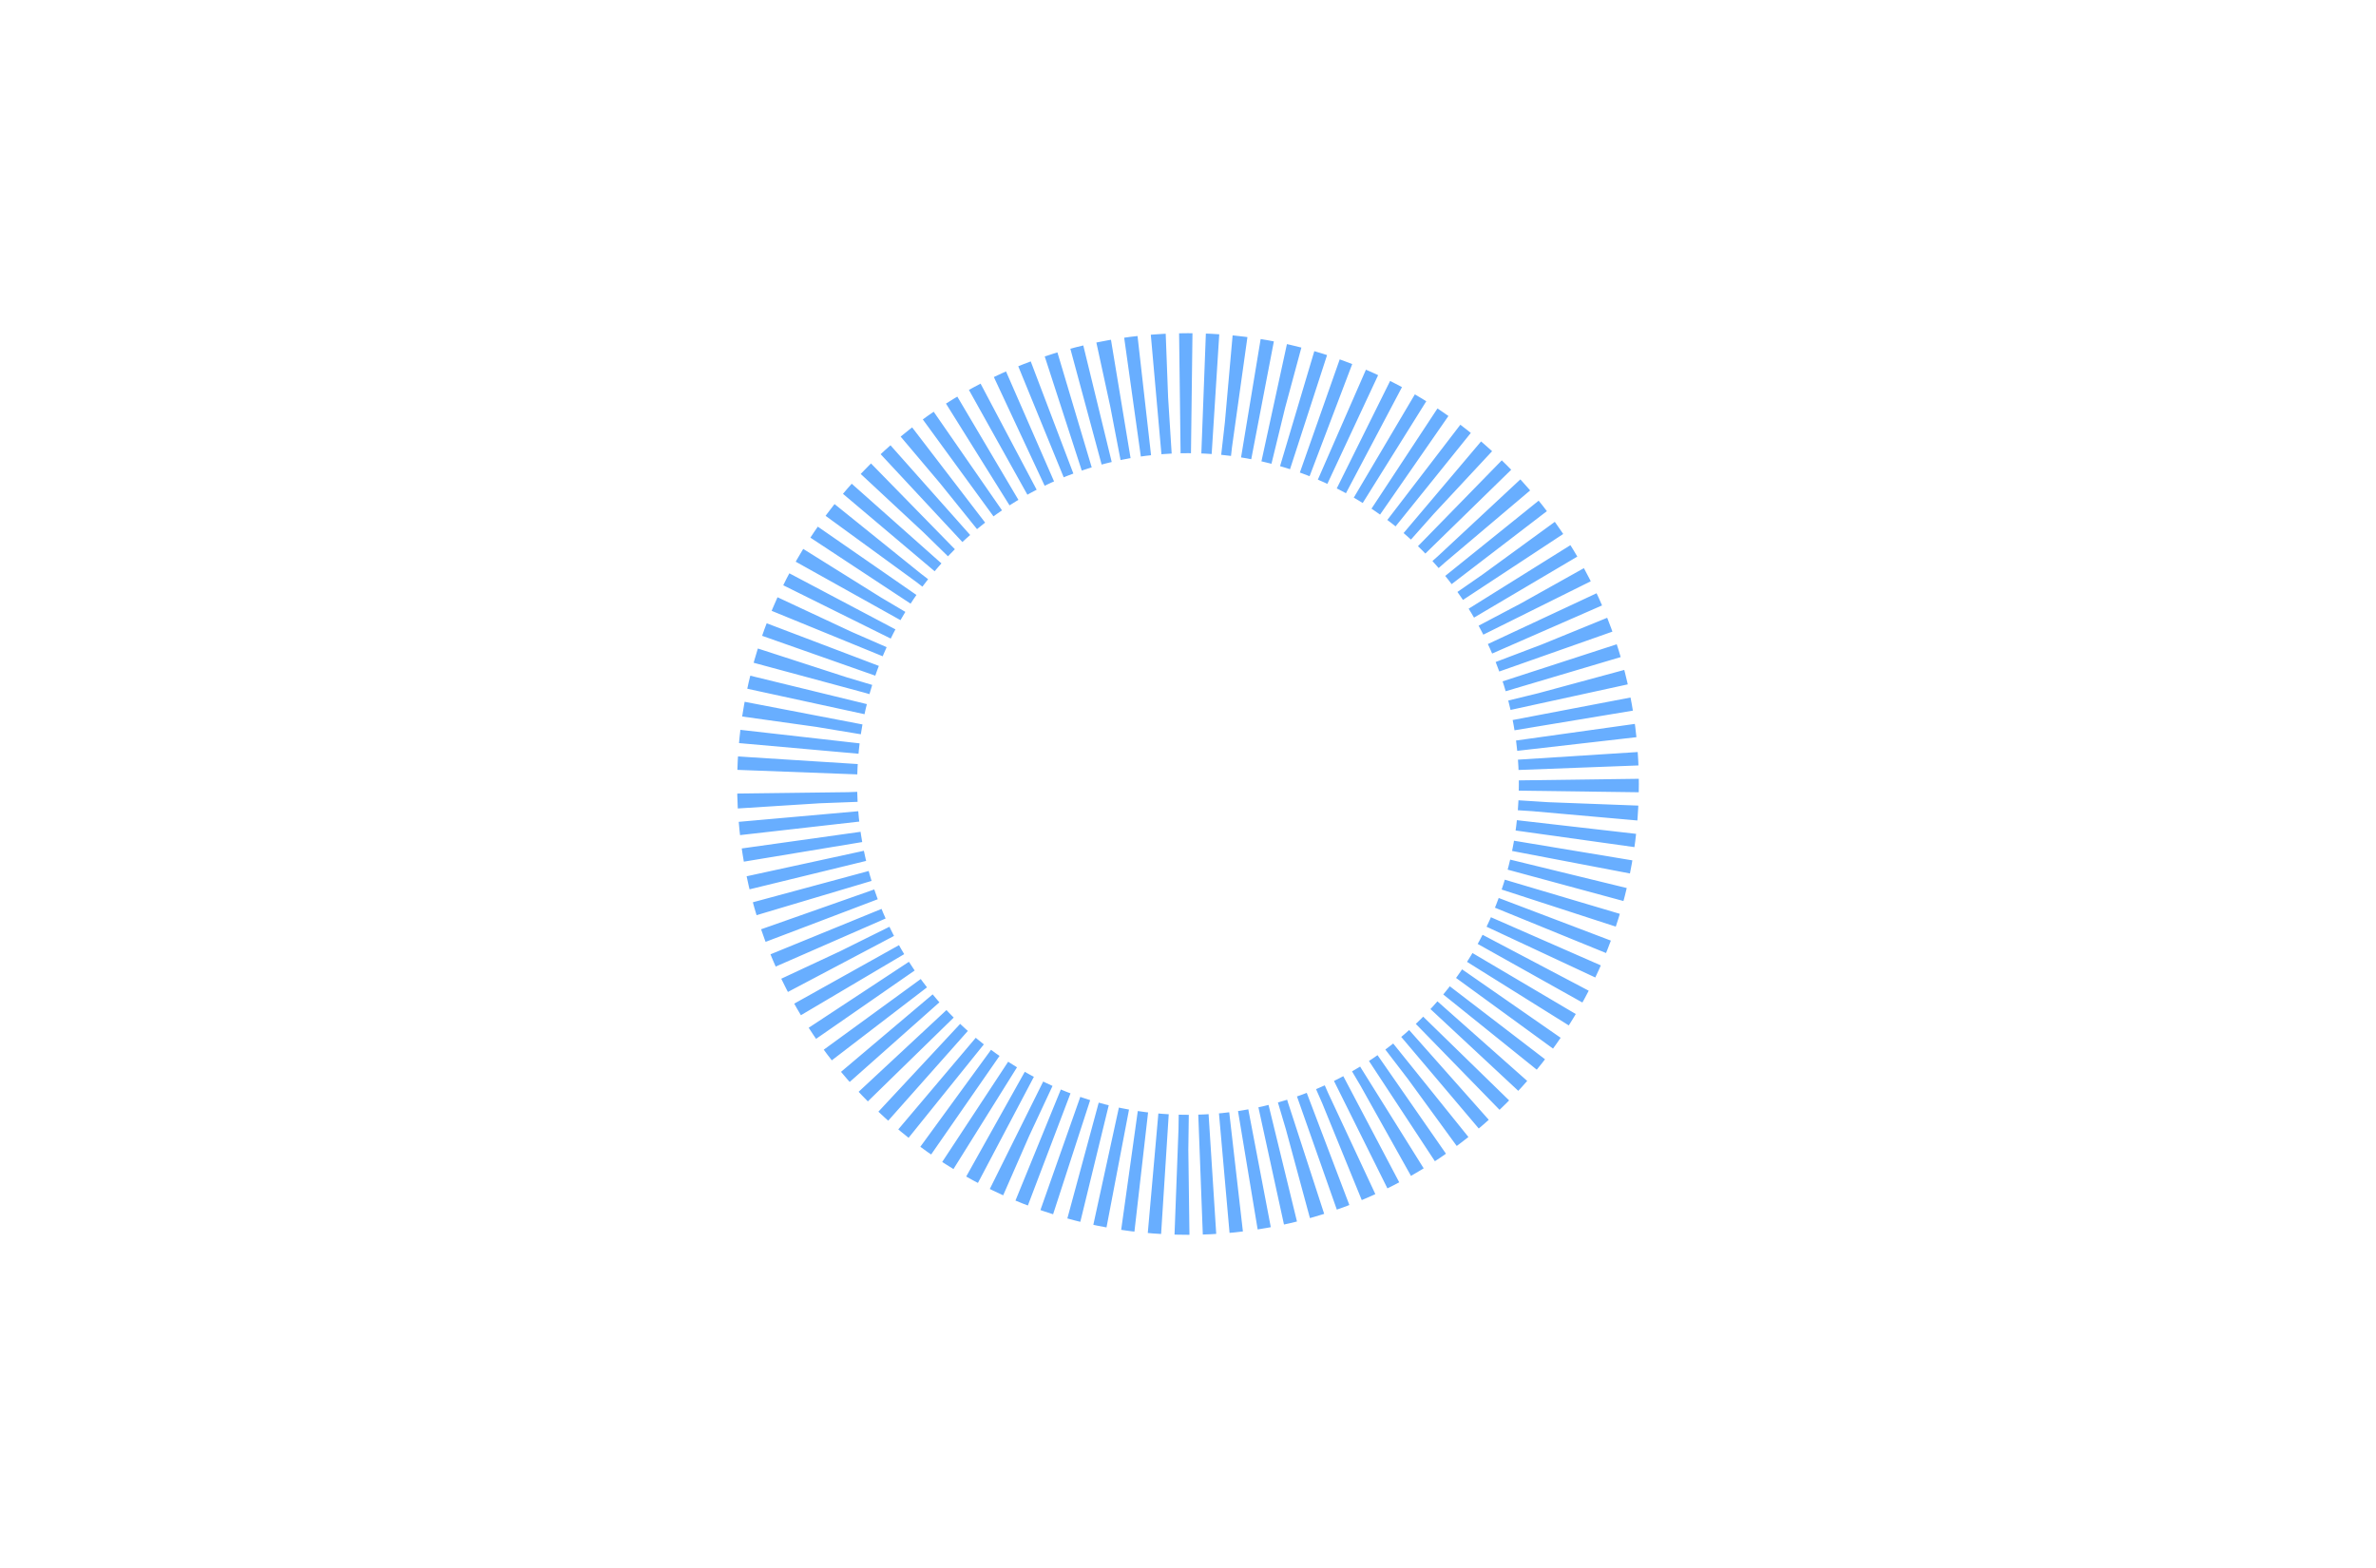
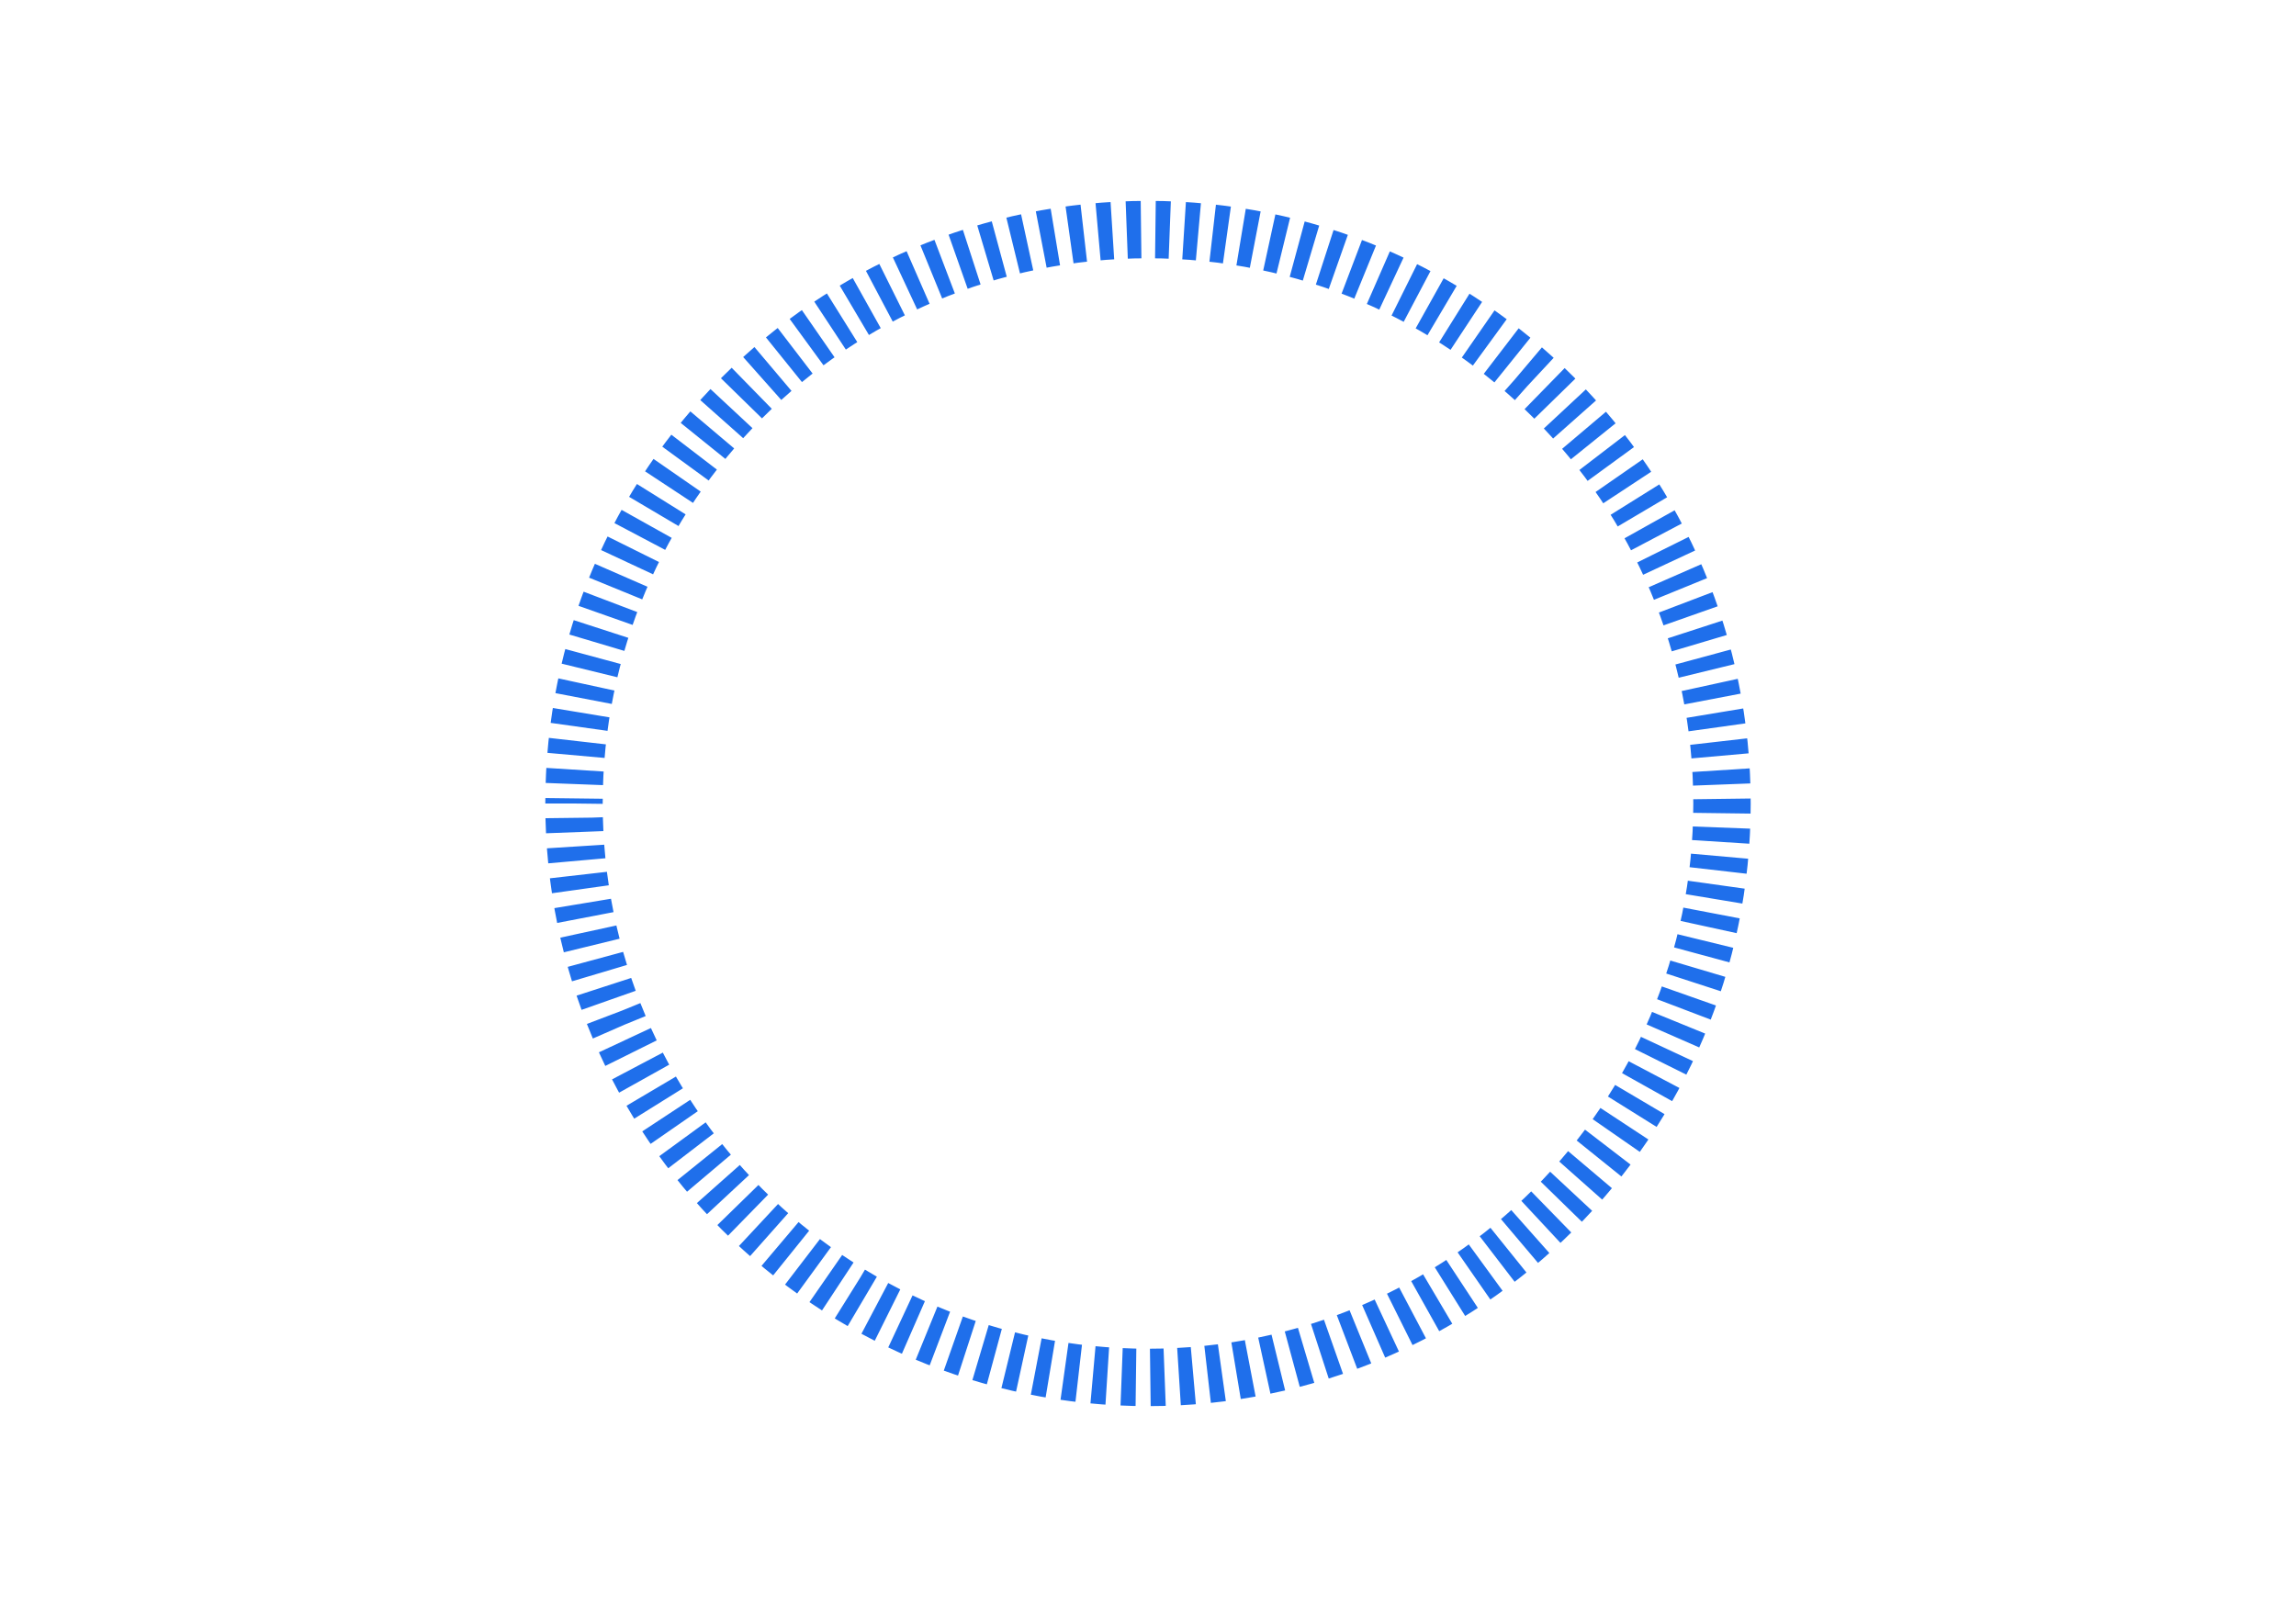
- <svg xmlns="http://www.w3.org/2000/svg" width="200" height="132" viewBox="-100 -66 200 132" role="img" aria-labelledby="title">
-   <style>
-   .satellite { fill: #f0f6fc; }
-   @media (prefers-color-scheme: light) {
-     .satellite { fill: #6e7781; }
-     .halo { display: none; }
-   }
- </style>
+ <svg xmlns="http://www.w3.org/2000/svg" width="160" height="112" viewBox="-80 -56 160 112" role="img" aria-labelledby="title">
  <defs>
-     <path id="orbit" d="M-76 0 a76 22.8 0 1 0 152 0 a76 22.8 0 1 0 -152 0" />
+     <path id="orbit" d="M-62 0 a62 18 0 1 0 124 0 a62 18 0 1 0 -124 0" />
    <clipPath id="behind">
-       <rect x="-120" y="-90" width="240" height="90" />
+       <rect x="-80" y="-60" width="160" height="60" />
    </clipPath>
    <clipPath id="ahead">
-       <rect x="-120" y="0" width="240" height="90" />
+       <rect x="-80" y="0" width="160" height="60" />
    </clipPath>
-     <g id="satellite">
-       <circle class="satellite halo" r="25.3" opacity="0.18" />
-       <circle class="satellite" r="12.7" opacity="0.95" />
-     </g>
+     <clipPath id="disc">
+       <circle r="38" />
+     </clipPath>
  </defs>
  <g transform="rotate(-18)" opacity="0">
-     <animate attributeName="opacity" dur="0.32s" values="0;1" fill="freeze" />
-     <path d="M-76 0 a76 22.8 0 0 1 152 0" fill="none" stroke="#8b949e" stroke-opacity="0.55" stroke-width="7.6" stroke-linecap="butt" />
+     <animate attributeName="opacity" begin="1s" dur="0.12s" values="0;1" fill="freeze" />
+     <path d="M-62 0 a62 18 0 0 1 124 0" fill="none" stroke="#94a3b8" stroke-width="2" stroke-linecap="round" />
    <g clip-path="url(#behind)">
-       <use href="#satellite">
-         <animateMotion dur="2s" repeatCount="indefinite">
+       <circle r="4.5" fill="#f0f6fc">
+         <animateMotion dur="2.4s" repeatCount="indefinite">
          <mpath href="#orbit" />
        </animateMotion>
-       </use>
+       </circle>
    </g>
  </g>
-   <circle r="32.9" fill="none" stroke="#58a6ff" stroke-opacity="0.9" stroke-width="10.1" pathLength="1" stroke-dasharray="1" stroke-dashoffset="1" transform="rotate(180)">
-     <animate attributeName="stroke-dashoffset" begin="0.3s" dur="0.7s" values="1;0" fill="freeze" />
+   <circle r="38" fill="#58a6ff" opacity="0">
+     <animate attributeName="opacity" begin="0.7s" dur="0.4s" values="0;1" fill="freeze" />
  </circle>
-   <circle r="38" fill="#58a6ff" opacity="0">
-     <animate attributeName="opacity" begin="1s" dur="0.4s" values="0;0.55;1" fill="freeze" />
-   </circle>
+   <path d="M-40 0 a40 40 0 1 0 80 0 a40 40 0 1 0 -80 0" pathLength="1" stroke-dasharray="1" stroke-dashoffset="1" fill="none" stroke="#1f6feb" stroke-width="4" stroke-linecap="butt">
+     <animate attributeName="stroke-dashoffset" dur="0.7s" values="1;0" fill="freeze" />
+   </path>
  <g transform="rotate(-18)" opacity="0">
-     <animate attributeName="opacity" dur="0.32s" values="0;1" fill="freeze" />
-     <path d="M-76 0 a76 22.8 0 0 0 152 0" fill="none" stroke="#8b949e" stroke-opacity="0.55" stroke-width="7.6" stroke-linecap="butt" />
+     <animate attributeName="opacity" begin="1s" dur="0.12s" values="0;1" fill="freeze" />
+     <path d="M-62 0 a62 18 0 0 0 124 0" fill="none" stroke="#1f6feb" stroke-width="6" clip-path="url(#disc)" />
+     <path d="M-62 0 a62 18 0 0 0 124 0" fill="none" stroke="#94a3b8" stroke-width="2" stroke-linecap="round" />
    <g clip-path="url(#ahead)">
-       <use href="#satellite">
-         <animateMotion dur="2s" repeatCount="indefinite">
+       <circle r="4.5" fill="#f0f6fc">
+         <animateMotion dur="2.4s" repeatCount="indefinite">
          <mpath href="#orbit" />
        </animateMotion>
-       </use>
+       </circle>
    </g>
  </g>
</svg>
